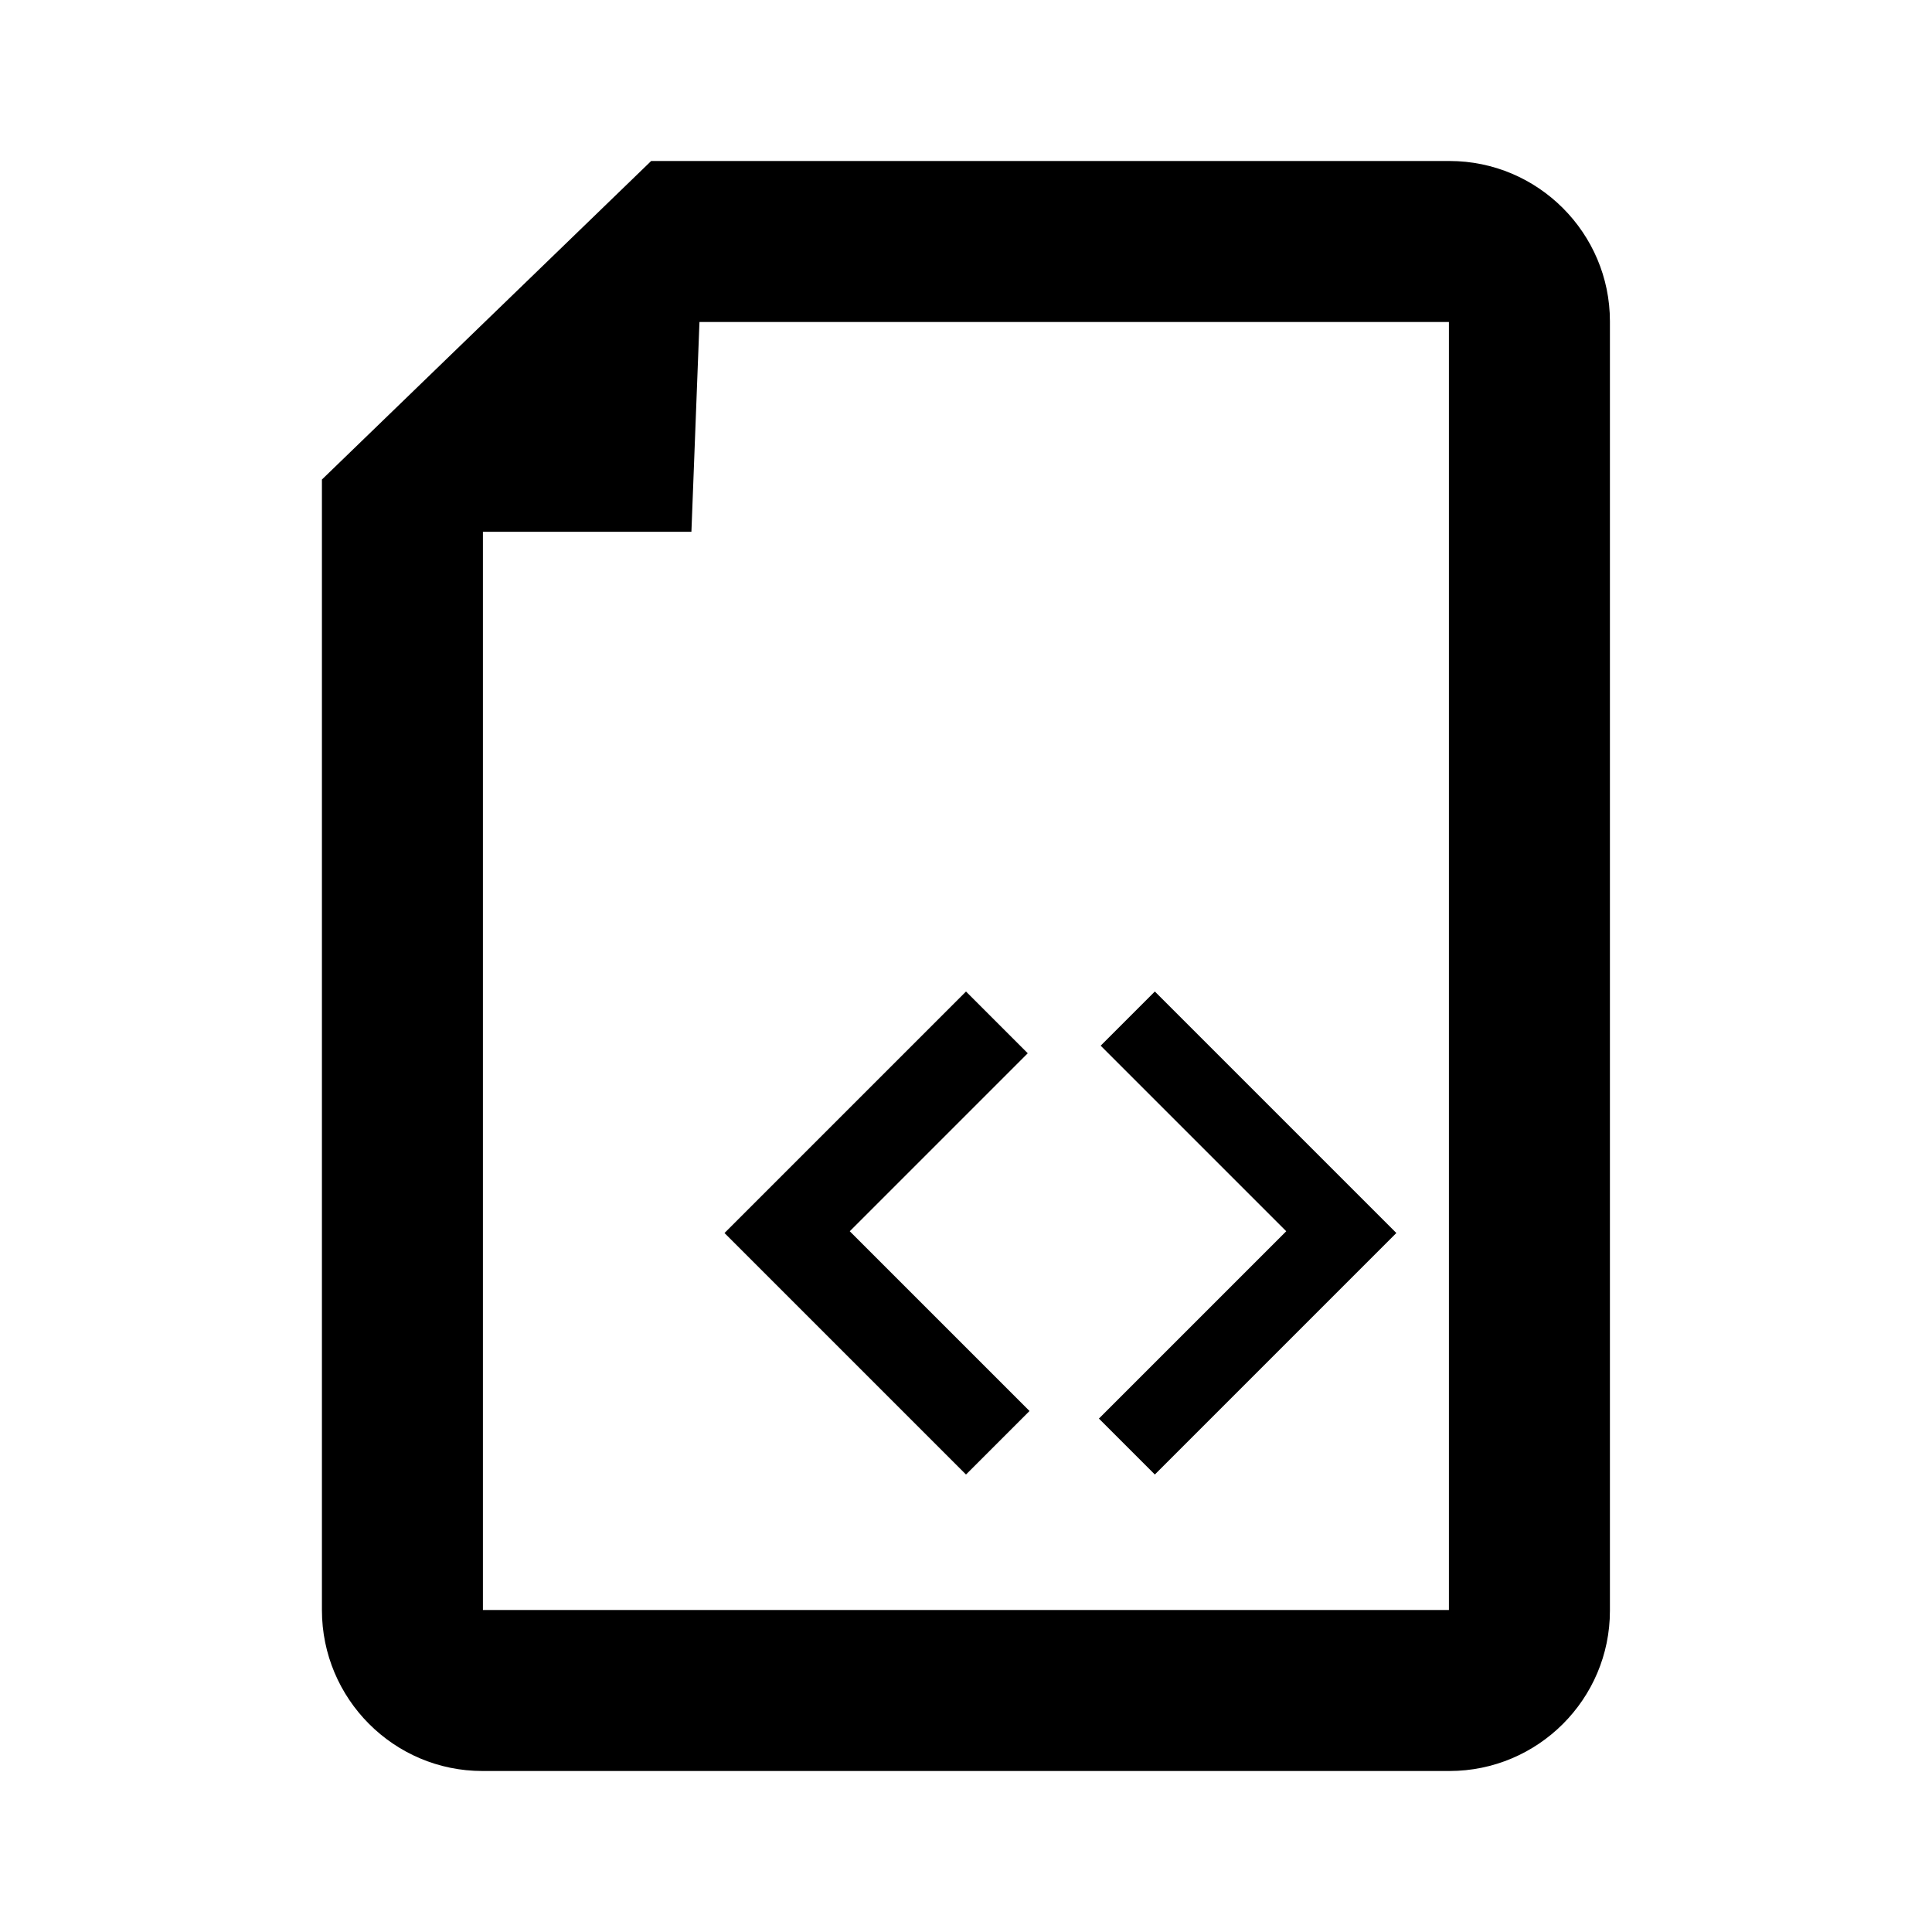
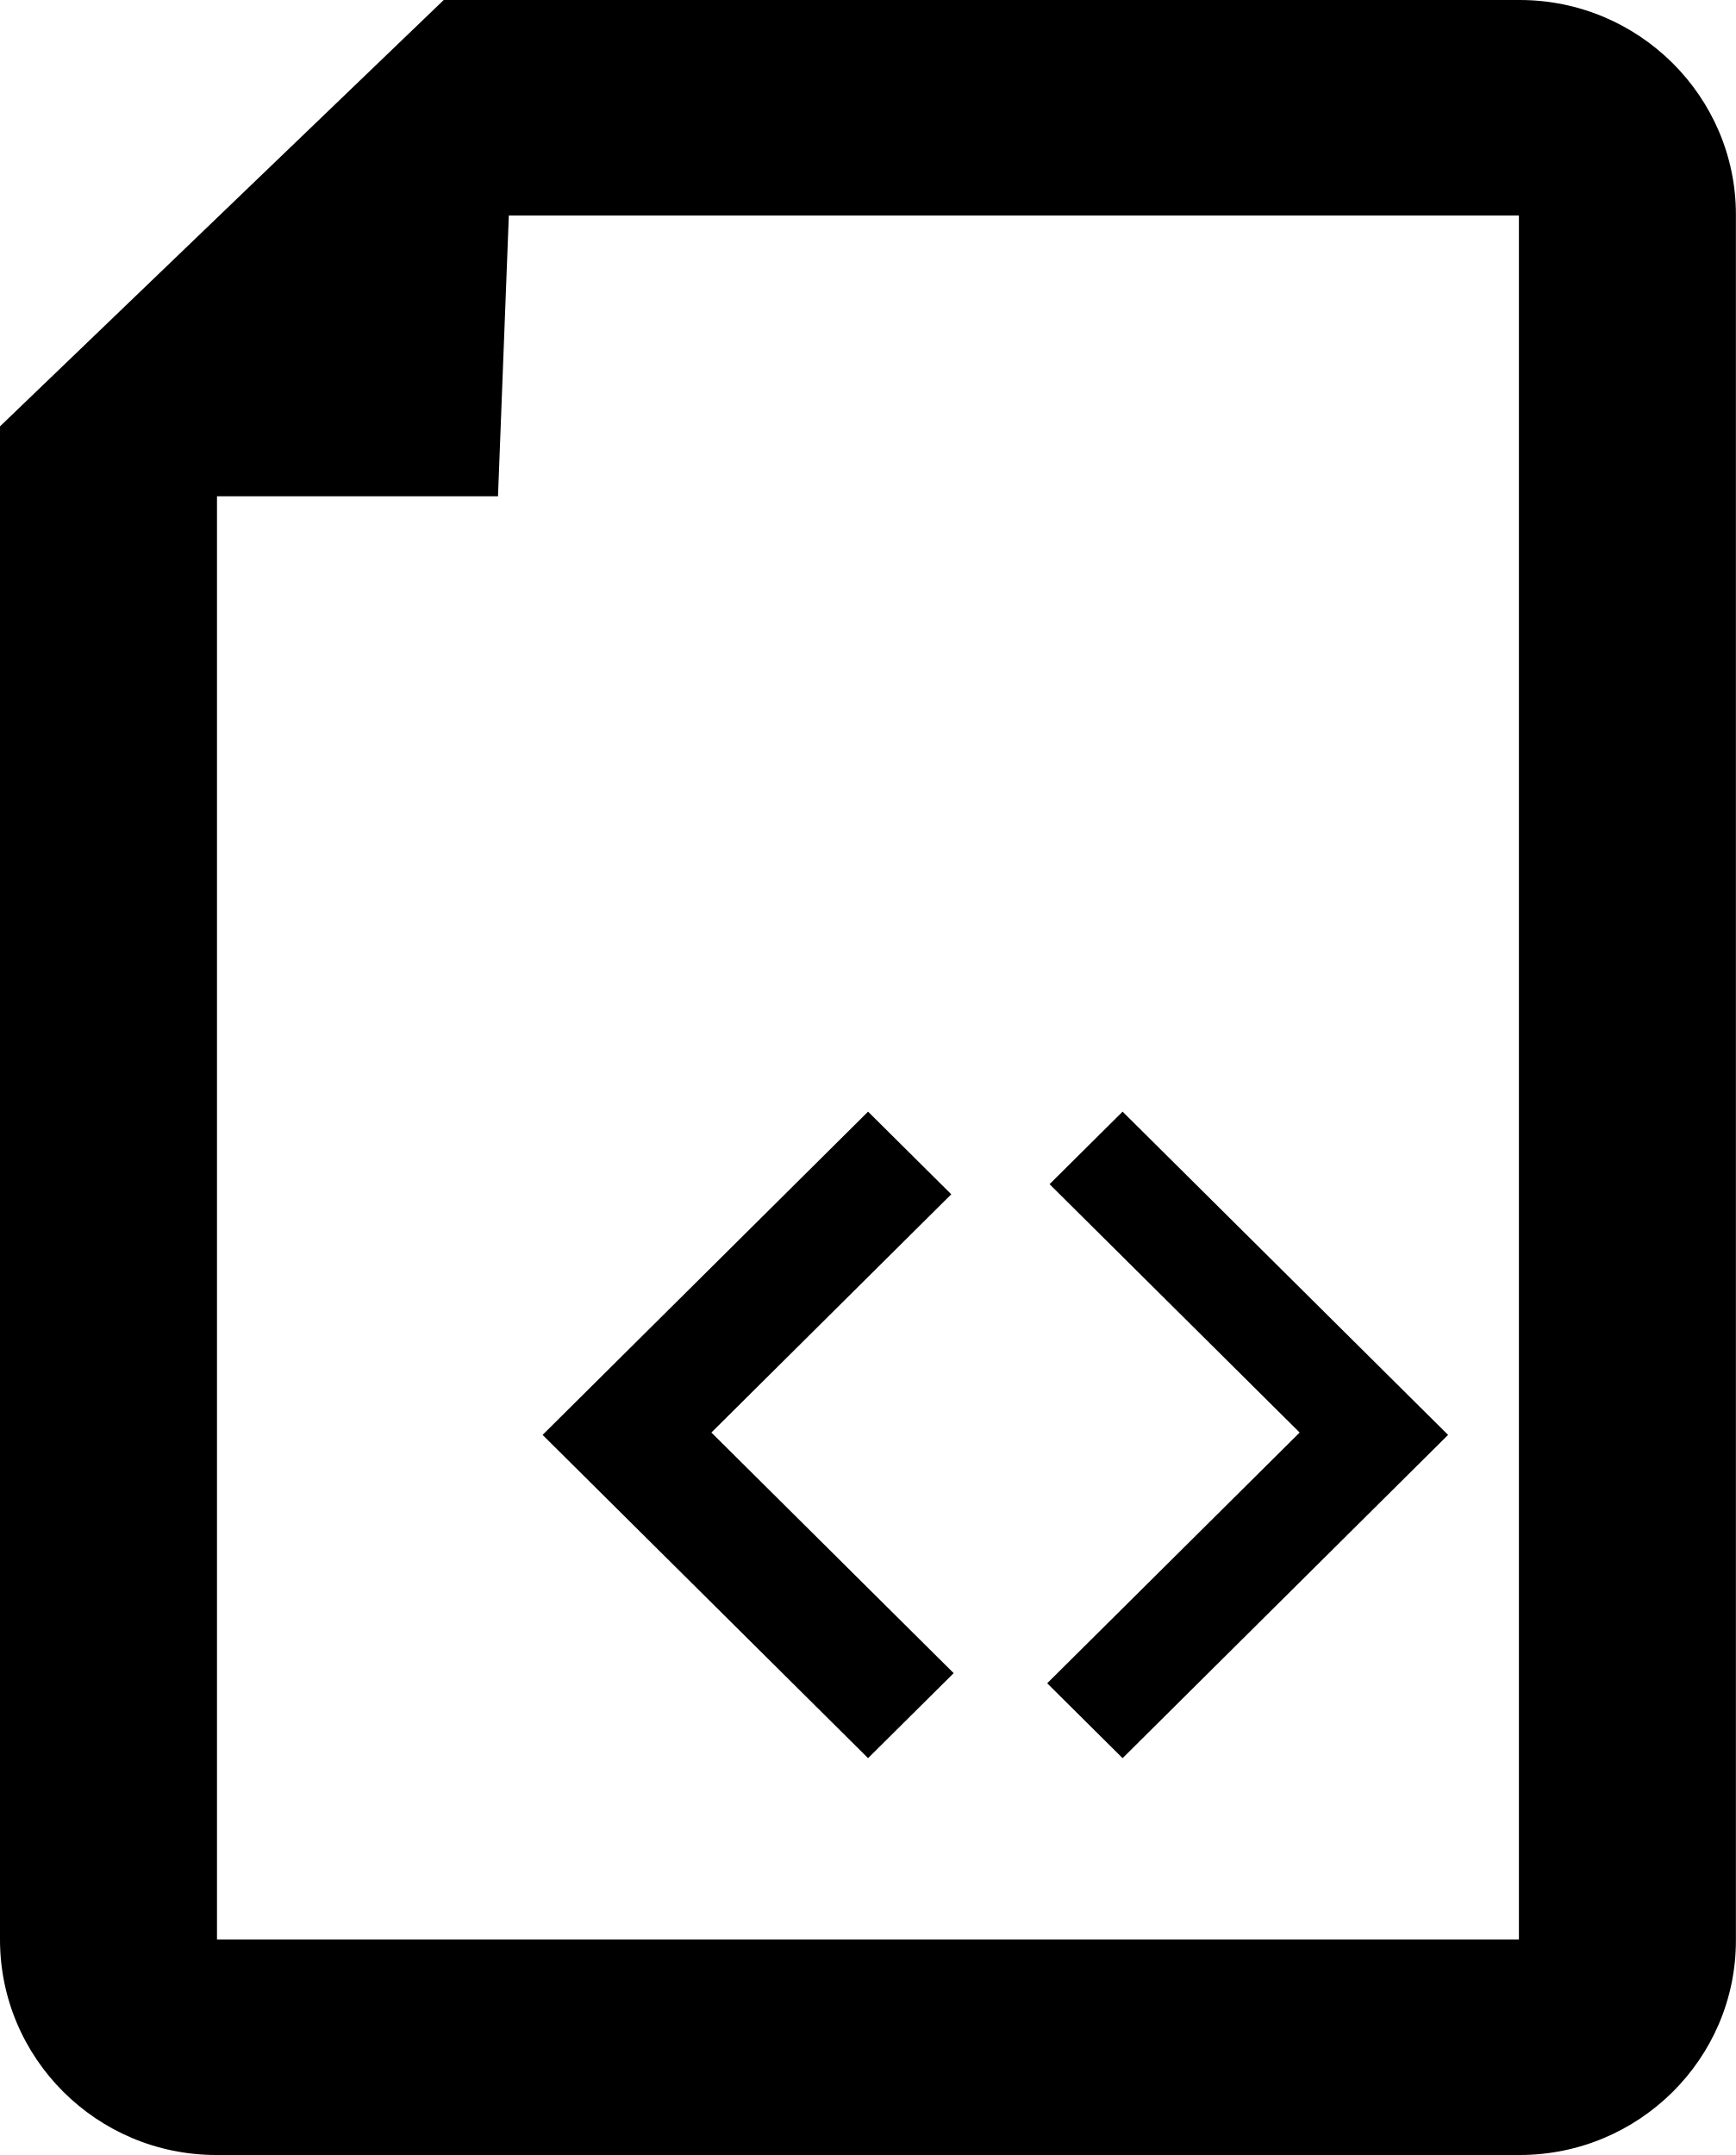
- <svg xmlns="http://www.w3.org/2000/svg" width="24" height="24">
-   <path fill-rule="evenodd" d="M12.767 13.084l-2.211 2.211 2.233 2.233-.789.789-3-3 3-3 .767.767zm.884 4.538l2.327-2.327-2.305-2.305.673-.673 3 3-3 3-.695-.695zm-5.561-15.622h9.916c1.101 0 1.993.898 1.993 1.991v16.018c0 1.099-.895 1.991-1.994 1.991h-12.012c-1.101 0-1.994-.897-1.994-1.999v-14.044l4.09-3.957zm.599 2l-.1 2.606h-2.59v13.394h12v-16h-9.31z" />
+ <svg xmlns="http://www.w3.org/2000/svg" width="58" height="72" viewBox="0 0 58 72" fill="none">
+   <path fill-rule="evenodd" clip-rule="evenodd" d="M31.784 39.902L23.769 47.862L31.864 55.901L29.004 58.741L18.129 47.941L29.004 37.141L31.784 39.902ZM34.989 56.239L43.424 47.862L35.068 39.564L37.508 37.141L48.383 47.941L37.508 58.741L34.989 56.239ZM14.83 0H50.775C54.767 0 58 3.233 58 7.168V64.832C58 68.789 54.756 72 50.772 72H7.228C3.237 72 0 68.771 0 64.804V14.245L14.826 0H14.83ZM17.001 7.2L16.639 16.582H7.25V64.8H50.75V7.2H17.001Z" fill="black" />
</svg>
